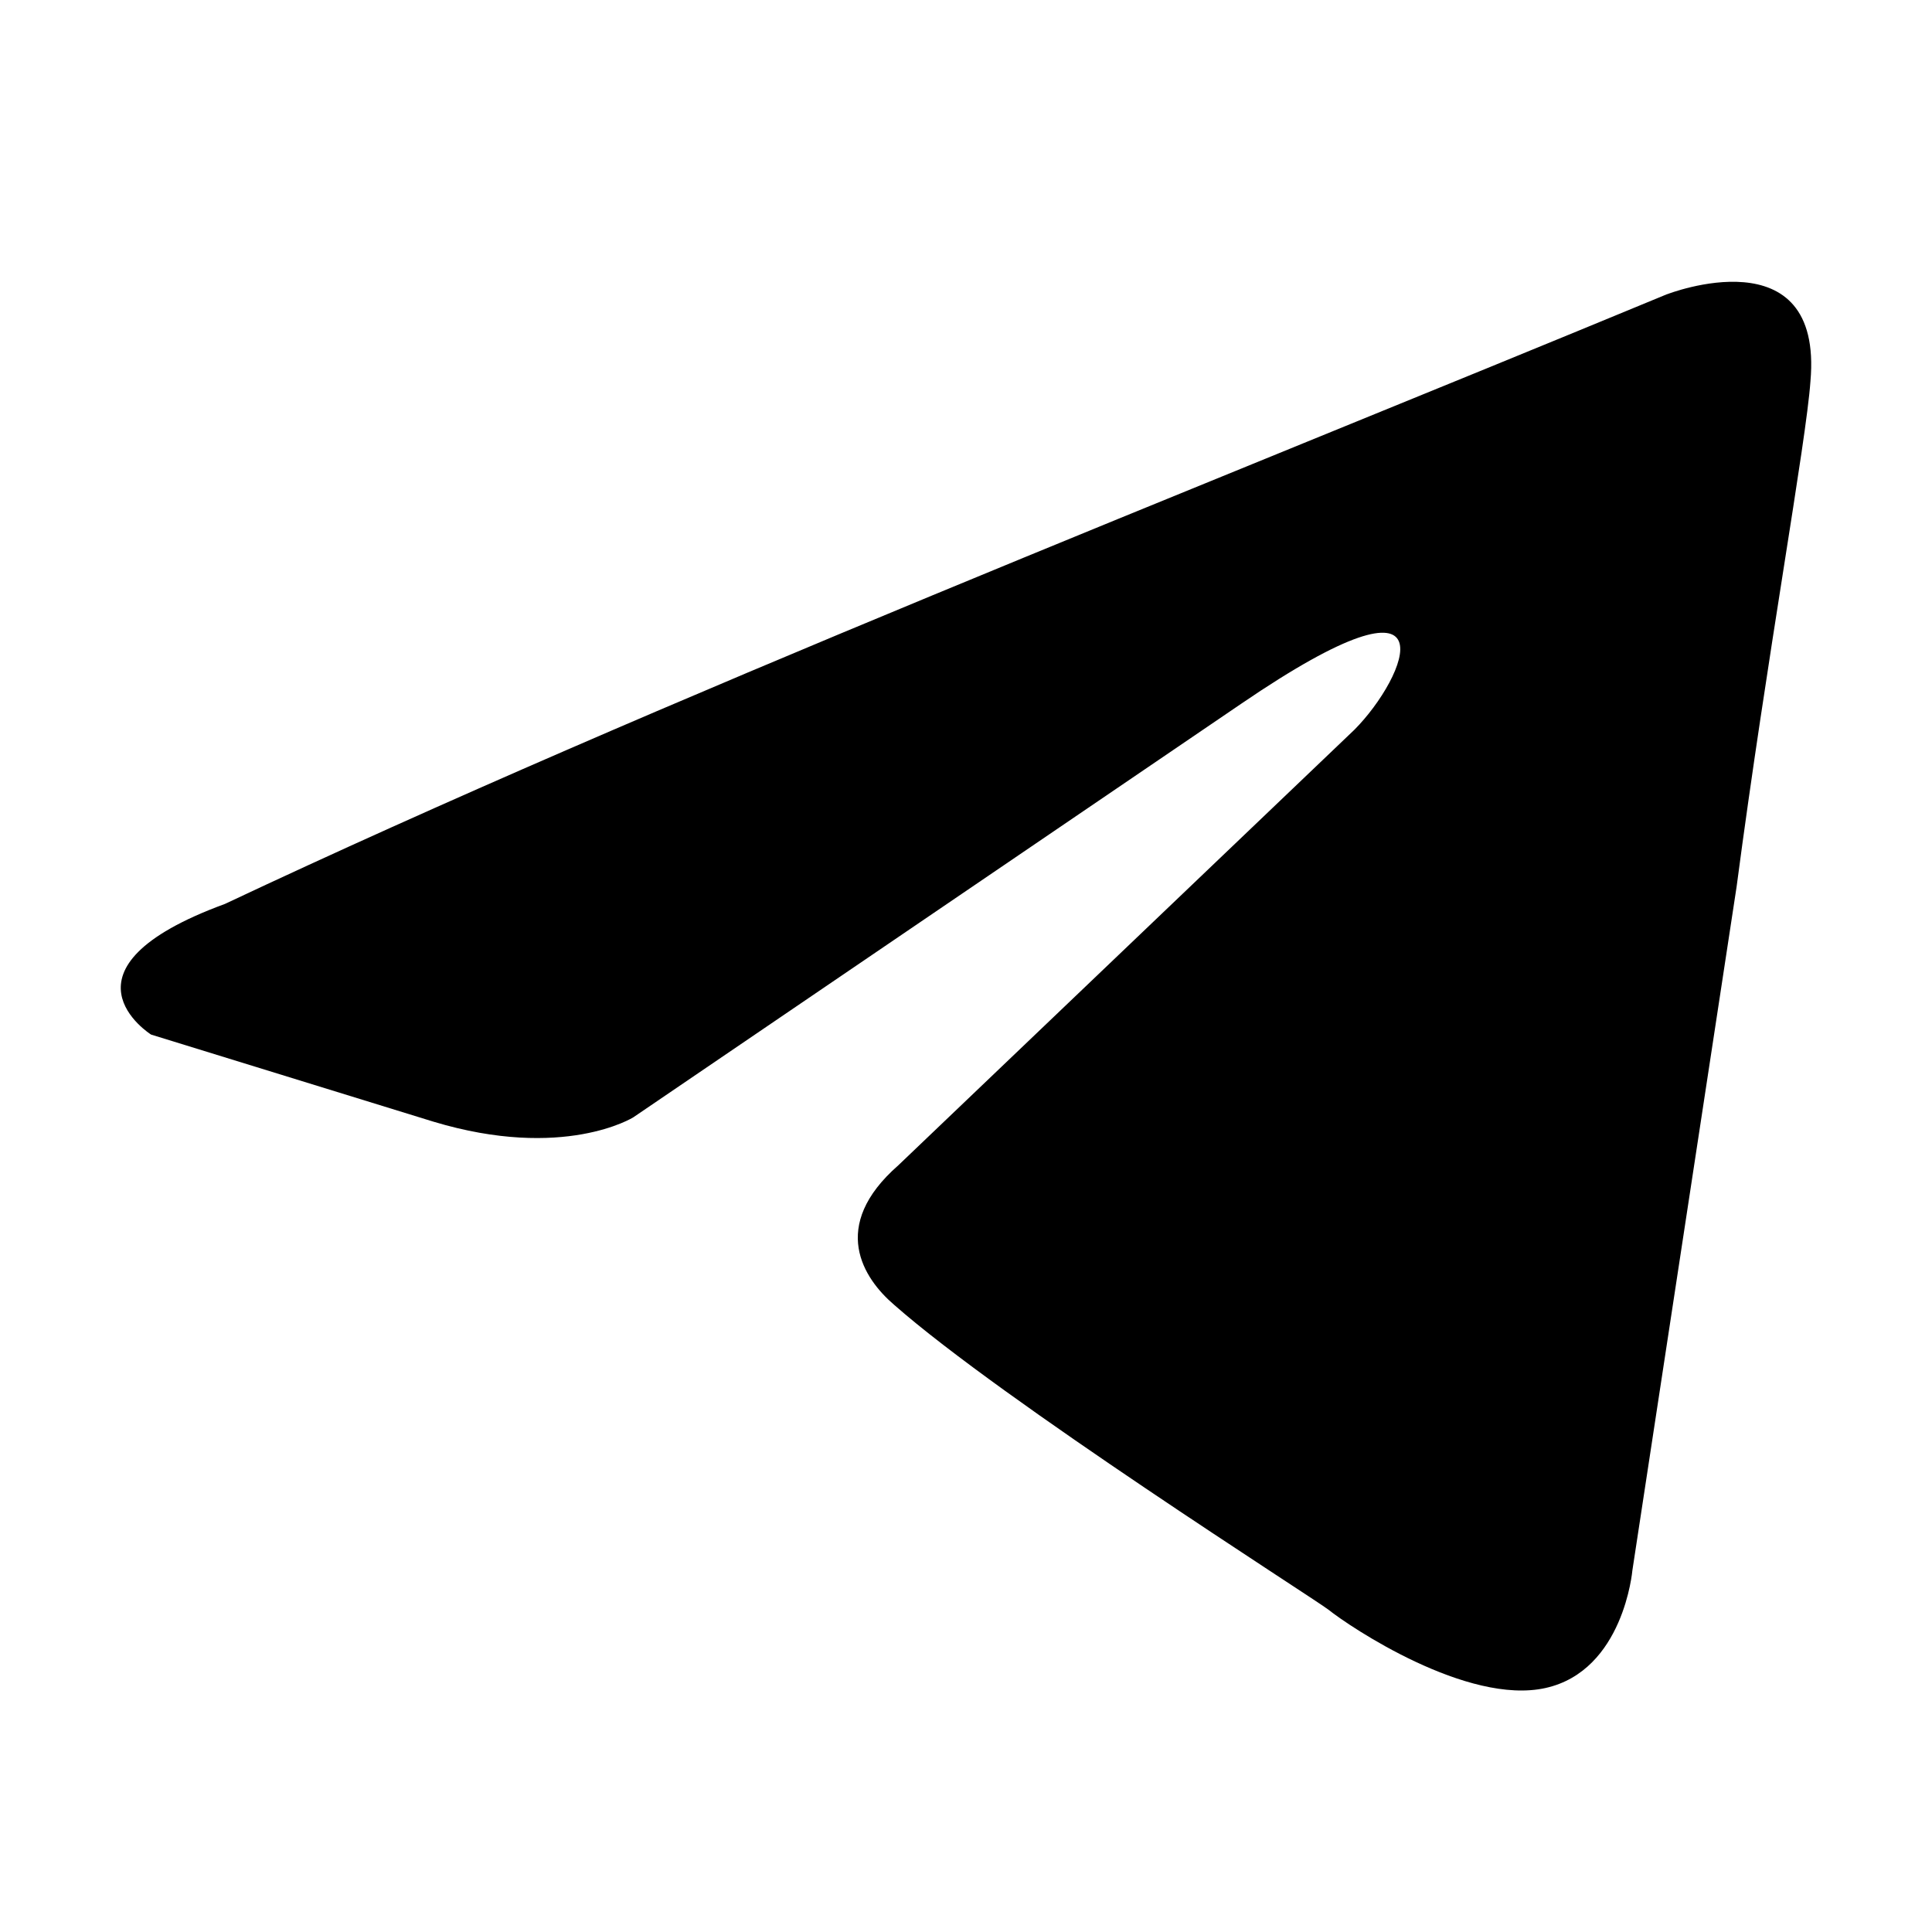
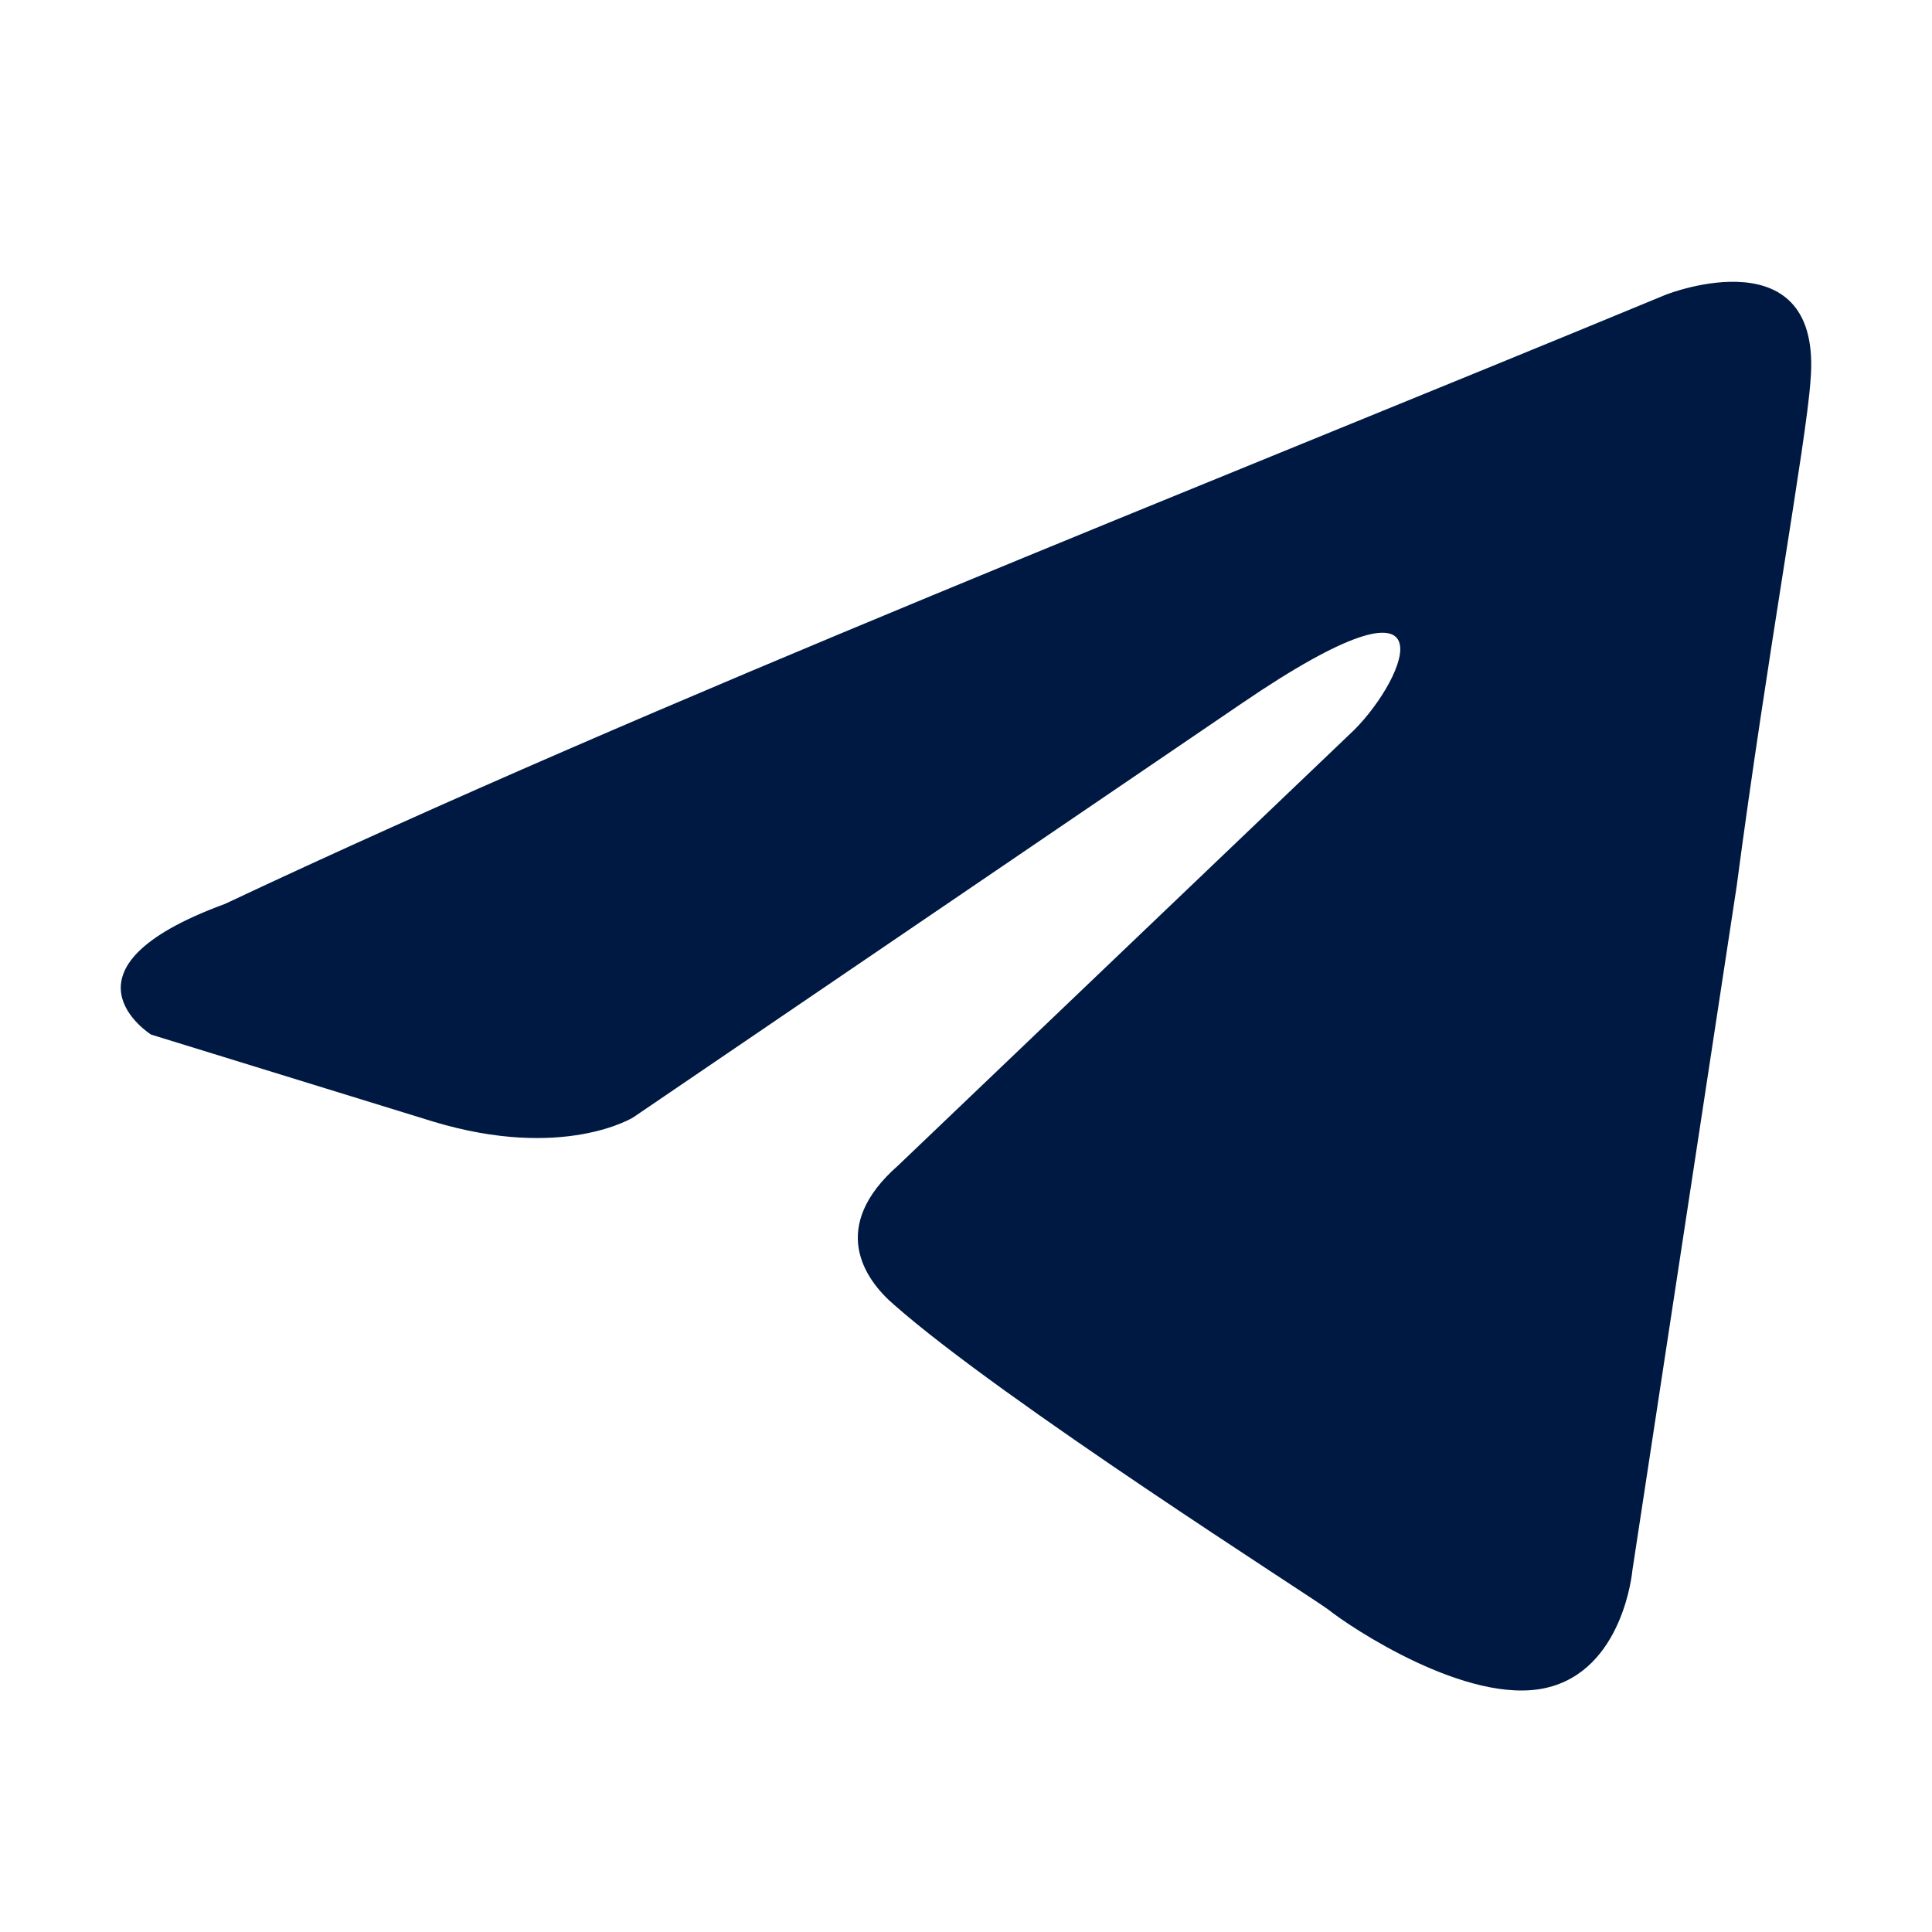
<svg xmlns="http://www.w3.org/2000/svg" width="24" height="24" viewBox="0 0 24 24" fill="none">
-   <path d="M20.71 3.655C20.71 3.655 22.653 2.897 22.49 4.737C22.437 5.494 21.951 8.146 21.573 11.013L20.278 19.508C20.278 19.508 20.17 20.753 19.199 20.969C18.228 21.185 16.771 20.212 16.501 19.995C16.285 19.832 12.454 17.398 11.105 16.207C10.727 15.883 10.295 15.233 11.159 14.476L16.825 9.065C17.472 8.415 18.12 6.9 15.422 8.74L7.867 13.88C7.867 13.88 7.003 14.421 5.385 13.934L1.877 12.852C1.877 12.852 0.582 12.04 2.794 11.229C8.191 8.686 14.828 6.089 20.71 3.654" fill="black" />
+   <path d="M20.71 3.655C20.71 3.655 22.653 2.897 22.49 4.737C22.437 5.494 21.951 8.146 21.573 11.013L20.278 19.508C20.278 19.508 20.17 20.753 19.199 20.969C18.228 21.185 16.771 20.212 16.501 19.995C16.285 19.832 12.454 17.398 11.105 16.207C10.727 15.883 10.295 15.233 11.159 14.476L16.825 9.065C17.472 8.415 18.12 6.9 15.422 8.74L7.867 13.88C7.867 13.88 7.003 14.421 5.385 13.934L1.877 12.852C1.877 12.852 0.582 12.04 2.794 11.229C8.191 8.686 14.828 6.089 20.71 3.654" fill="#001942" />
</svg>
